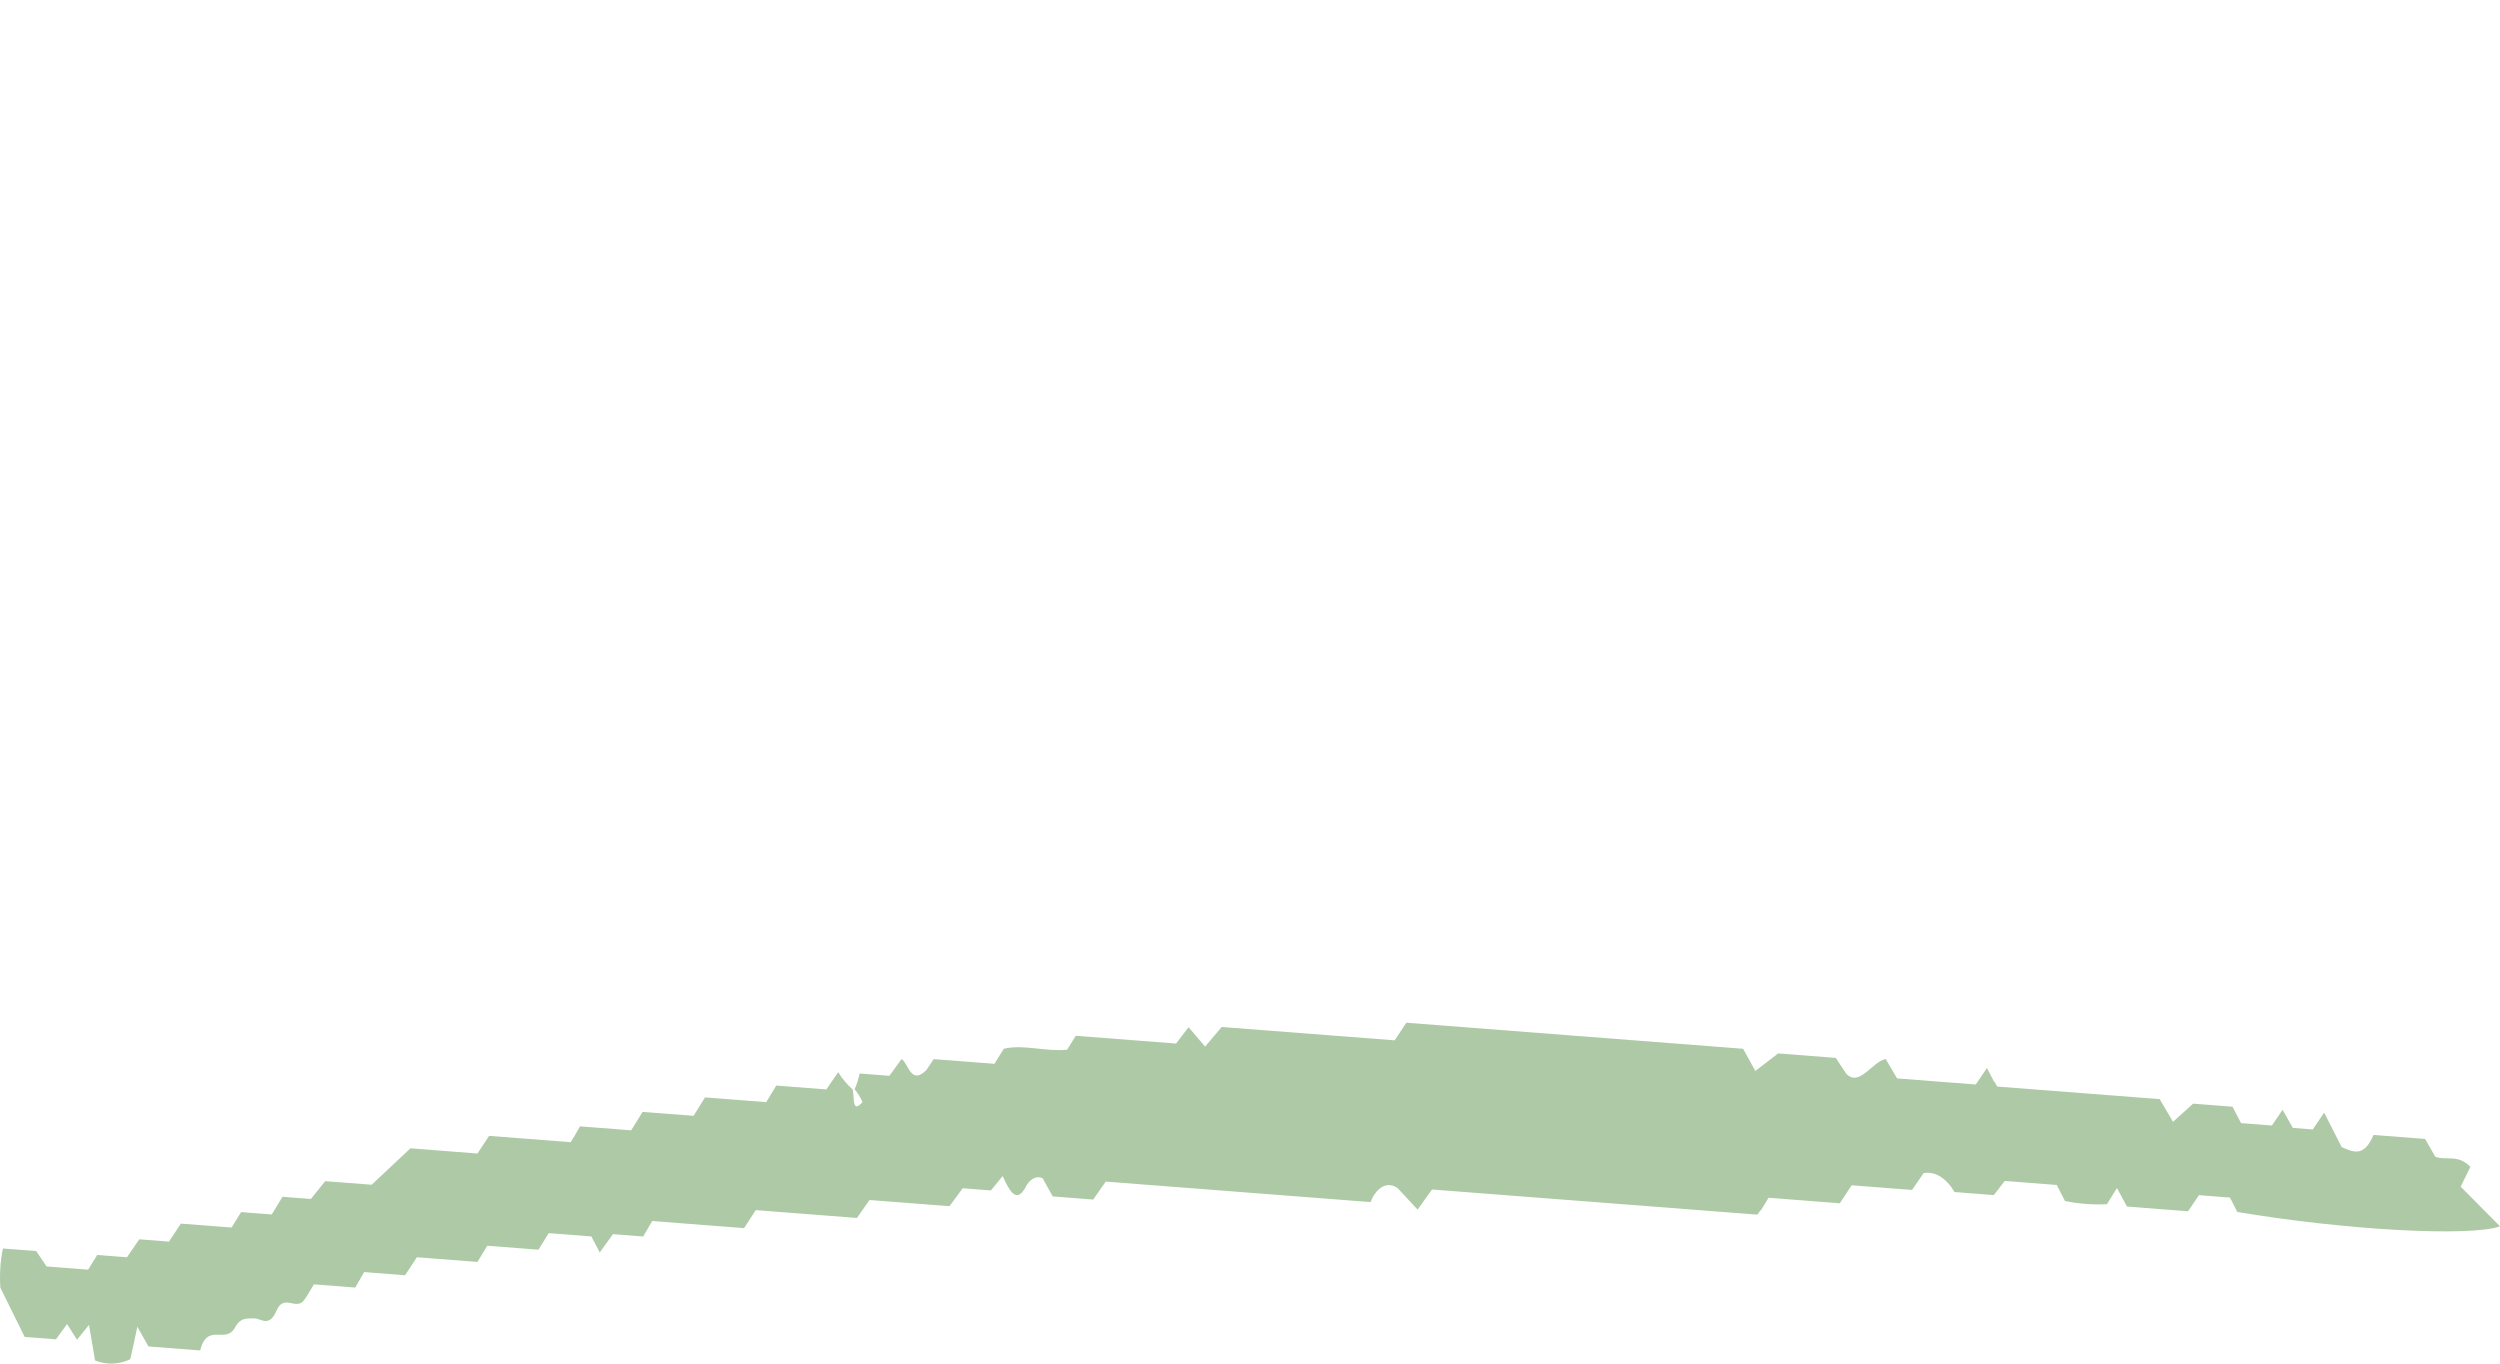
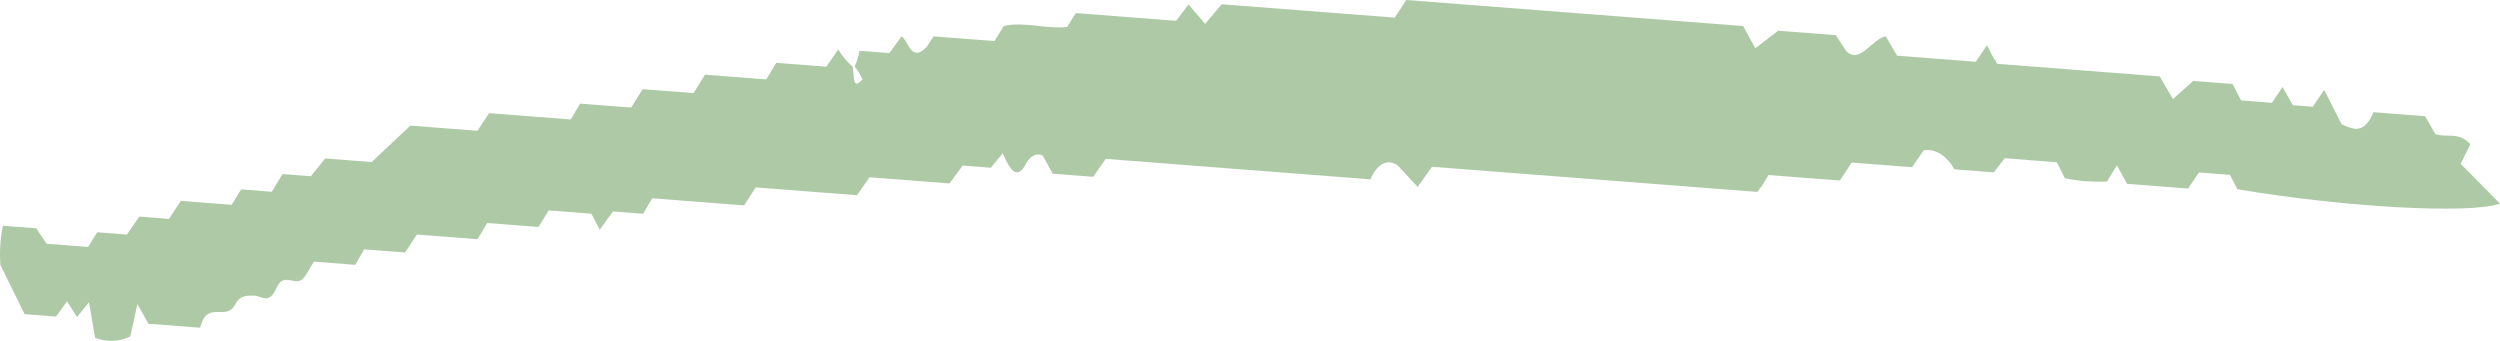
- <svg xmlns="http://www.w3.org/2000/svg" width="88" height="48" viewBox="0 0 88 48" fill="none">
-   <path d="M30.08 38.342C30.158 38.177 30.219 37.989 30.259 37.787L31.306 37.868L31.738 37.277C31.978 37.434 32.062 38.217 32.611 37.663L32.865 37.281L35.005 37.446L35.333 36.916C36.039 36.749 36.804 37.03 37.563 36.95L37.866 36.46L41.398 36.733L41.838 36.157L42.42 36.84L43.005 36.15L49.093 36.62L49.503 36L61.358 36.917L61.787 37.699L62.591 37.081L64.621 37.238L64.985 37.794C65.462 38.275 65.886 37.378 66.377 37.277L66.778 37.96L69.547 38.174L69.94 37.594L70.188 38.071C70.235 38.075 70.27 38.244 70.317 38.248L76.021 38.689L76.49 39.488L77.199 38.849L78.584 38.956L78.885 39.534L79.97 39.618L80.346 39.065L80.709 39.703L81.409 39.757L81.81 39.164L82.426 40.377C82.831 40.547 83.205 40.756 83.548 39.95L85.365 40.091L85.72 40.715C86.102 40.869 86.511 40.61 86.956 41.074L86.616 41.77L88 43.167C86.942 43.543 82.535 43.299 78.752 42.66L78.496 42.154L77.403 42.07L77.019 42.637L74.871 42.471L74.517 41.819L74.164 42.388C73.67 42.413 73.175 42.375 72.685 42.274L72.399 41.711L70.566 41.569L70.183 42.067L68.799 41.96C68.656 41.716 68.485 41.53 68.298 41.414C68.11 41.299 67.91 41.258 67.712 41.293L67.303 41.886L65.179 41.722L64.762 42.355L62.252 42.161L61.989 42.599C61.942 42.595 61.891 42.758 61.844 42.754L50.406 41.87L49.9 42.58L49.209 41.833C49.041 41.703 48.853 41.679 48.677 41.767C48.501 41.855 48.347 42.048 48.243 42.313L38.922 41.592L38.48 42.224L37.056 42.114L36.702 41.476C36.588 41.422 36.467 41.428 36.355 41.494C36.242 41.559 36.144 41.681 36.07 41.844C35.766 42.334 35.54 41.941 35.293 41.395L34.879 41.904L33.887 41.827L33.422 42.458L30.606 42.24L30.165 42.872L26.602 42.596L26.192 43.23L22.959 42.98L22.638 43.525L21.576 43.442L21.111 44.086L20.817 43.523L19.315 43.406L18.954 43.989L17.152 43.85L16.807 44.42L14.675 44.255L14.258 44.889L12.818 44.777L12.505 45.322L11.05 45.209C10.894 45.461 10.811 45.621 10.713 45.752C10.427 46.16 10.002 45.517 9.734 46.134C9.467 46.752 9.184 46.397 8.939 46.406C8.695 46.415 8.475 46.37 8.286 46.702C7.954 47.357 7.305 46.516 7.044 47.536L5.226 47.395L4.834 46.699C4.753 47.095 4.673 47.464 4.585 47.845C4.18 48.036 3.755 48.05 3.346 47.888L3.133 46.637L2.71 47.159L2.361 46.605L1.97 47.144L0.868 47.059L0.013 45.327C-0.02 44.861 0.011 44.388 0.102 43.947L1.274 44.037L1.639 44.579L3.102 44.692L3.422 44.176L4.469 44.257L4.902 43.624L5.948 43.705L6.366 43.071L8.152 43.209L8.488 42.666L9.566 42.75L9.944 42.127L10.943 42.204L11.447 41.577L13.083 41.703L14.447 40.421L16.807 40.604L17.216 39.983L20.088 40.205C20.178 40.06 20.268 39.914 20.417 39.648L22.218 39.787L22.62 39.139L24.414 39.277L24.816 38.629L26.971 38.795L27.325 38.212L29.087 38.348L29.504 37.742C29.658 37.986 29.831 38.191 30.017 38.351C30.079 38.702 29.996 39.196 30.361 38.794C30.283 38.616 30.188 38.463 30.08 38.342Z" fill="#ADC9A6" />
+ <svg xmlns="http://www.w3.org/2000/svg" width="88" height="12" viewBox="0 0 88 12" fill="none">
+   <path d="M30.08 2.342C30.158 2.177 30.219 1.989 30.259 1.787L31.306 1.868L31.738 1.277C31.978 1.434 32.062 2.217 32.611 1.663L32.865 1.28L35.005 1.446L35.333 0.916C36.039 0.749 36.804 1.03 37.563 0.95L37.866 0.46L41.398 0.733L41.838 0.157L42.42 0.84L43.005 0.15L49.093 0.62L49.503 0L61.358 0.917L61.787 1.699L62.591 1.081L64.621 1.238L64.985 1.794C65.462 2.275 65.886 1.378 66.377 1.277L66.778 1.96L69.547 2.174L69.94 1.594L70.188 2.071C70.235 2.075 70.27 2.244 70.317 2.248L76.021 2.689L76.49 3.488L77.199 2.849L78.584 2.956L78.885 3.534L79.97 3.618L80.346 3.065L80.709 3.703L81.409 3.757L81.81 3.164L82.426 4.377C82.831 4.547 83.205 4.756 83.548 3.95L85.365 4.091L85.72 4.715C86.102 4.869 86.511 4.61 86.956 5.074L86.616 5.769L88 7.167C86.942 7.543 82.535 7.299 78.752 6.66L78.496 6.155L77.403 6.07L77.019 6.637L74.871 6.471L74.517 5.819L74.164 6.388C73.67 6.413 73.175 6.375 72.685 6.274L72.399 5.711L70.566 5.569L70.183 6.067L68.799 5.96C68.656 5.716 68.485 5.53 68.298 5.414C68.11 5.299 67.91 5.258 67.712 5.293L67.303 5.886L65.179 5.722L64.762 6.355L62.252 6.161L61.989 6.599C61.942 6.595 61.891 6.758 61.844 6.754L50.406 5.87L49.9 6.58L49.209 5.833C49.041 5.703 48.853 5.679 48.677 5.767C48.501 5.855 48.347 6.048 48.243 6.313L38.922 5.592L38.48 6.224L37.056 6.114L36.702 5.476C36.588 5.422 36.467 5.428 36.355 5.494C36.242 5.559 36.144 5.681 36.07 5.844C35.766 6.333 35.54 5.941 35.293 5.395L34.879 5.904L33.887 5.827L33.422 6.457L30.606 6.24L30.165 6.872L26.602 6.596L26.192 7.23L22.959 6.98L22.638 7.525L21.576 7.442L21.111 8.086L20.817 7.523L19.315 7.406L18.954 7.989L17.152 7.85L16.807 8.42L14.675 8.255L14.258 8.889L12.818 8.777L12.505 9.322L11.05 9.209C10.894 9.461 10.811 9.621 10.713 9.752C10.427 10.16 10.002 9.517 9.734 10.134C9.467 10.752 9.184 10.397 8.939 10.406C8.695 10.415 8.475 10.37 8.286 10.702C7.954 11.357 7.305 10.516 7.044 11.536L5.226 11.396L4.834 10.699C4.753 11.095 4.673 11.464 4.585 11.845C4.18 12.036 3.755 12.05 3.346 11.888L3.133 10.637L2.71 11.159L2.361 10.605L1.97 11.144L0.868 11.059L0.013 9.327C-0.02 8.861 0.011 8.388 0.102 7.947L1.274 8.037L1.639 8.579L3.102 8.692L3.422 8.176L4.469 8.257L4.902 7.624L5.948 7.705L6.366 7.071L8.152 7.209L8.488 6.666L9.566 6.75L9.944 6.127L10.943 6.204L11.447 5.577L13.083 5.704L14.447 4.421L16.807 4.604L17.216 3.983L20.088 4.205C20.178 4.06 20.268 3.914 20.417 3.648L22.218 3.787L22.62 3.139L24.414 3.277L24.816 2.628L26.971 2.795L27.325 2.212L29.087 2.348L29.504 1.742C29.658 1.986 29.831 2.191 30.017 2.351C30.079 2.702 29.996 3.195 30.361 2.794C30.283 2.616 30.188 2.463 30.08 2.342Z" fill="#ADC9A6" />
</svg>
